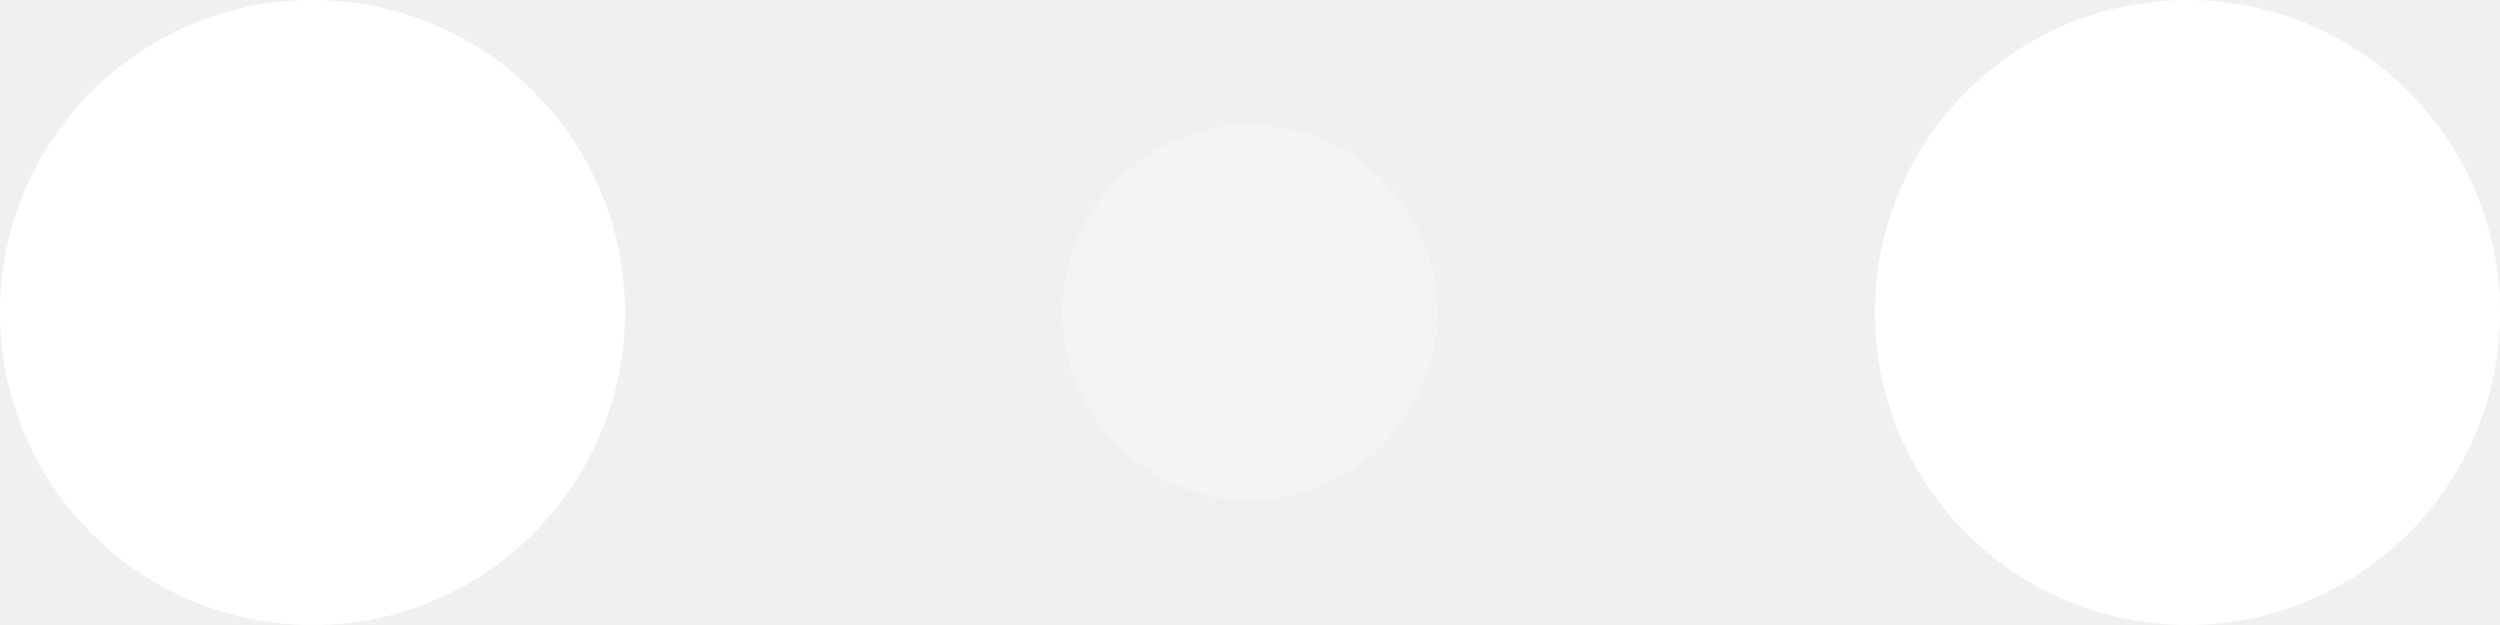
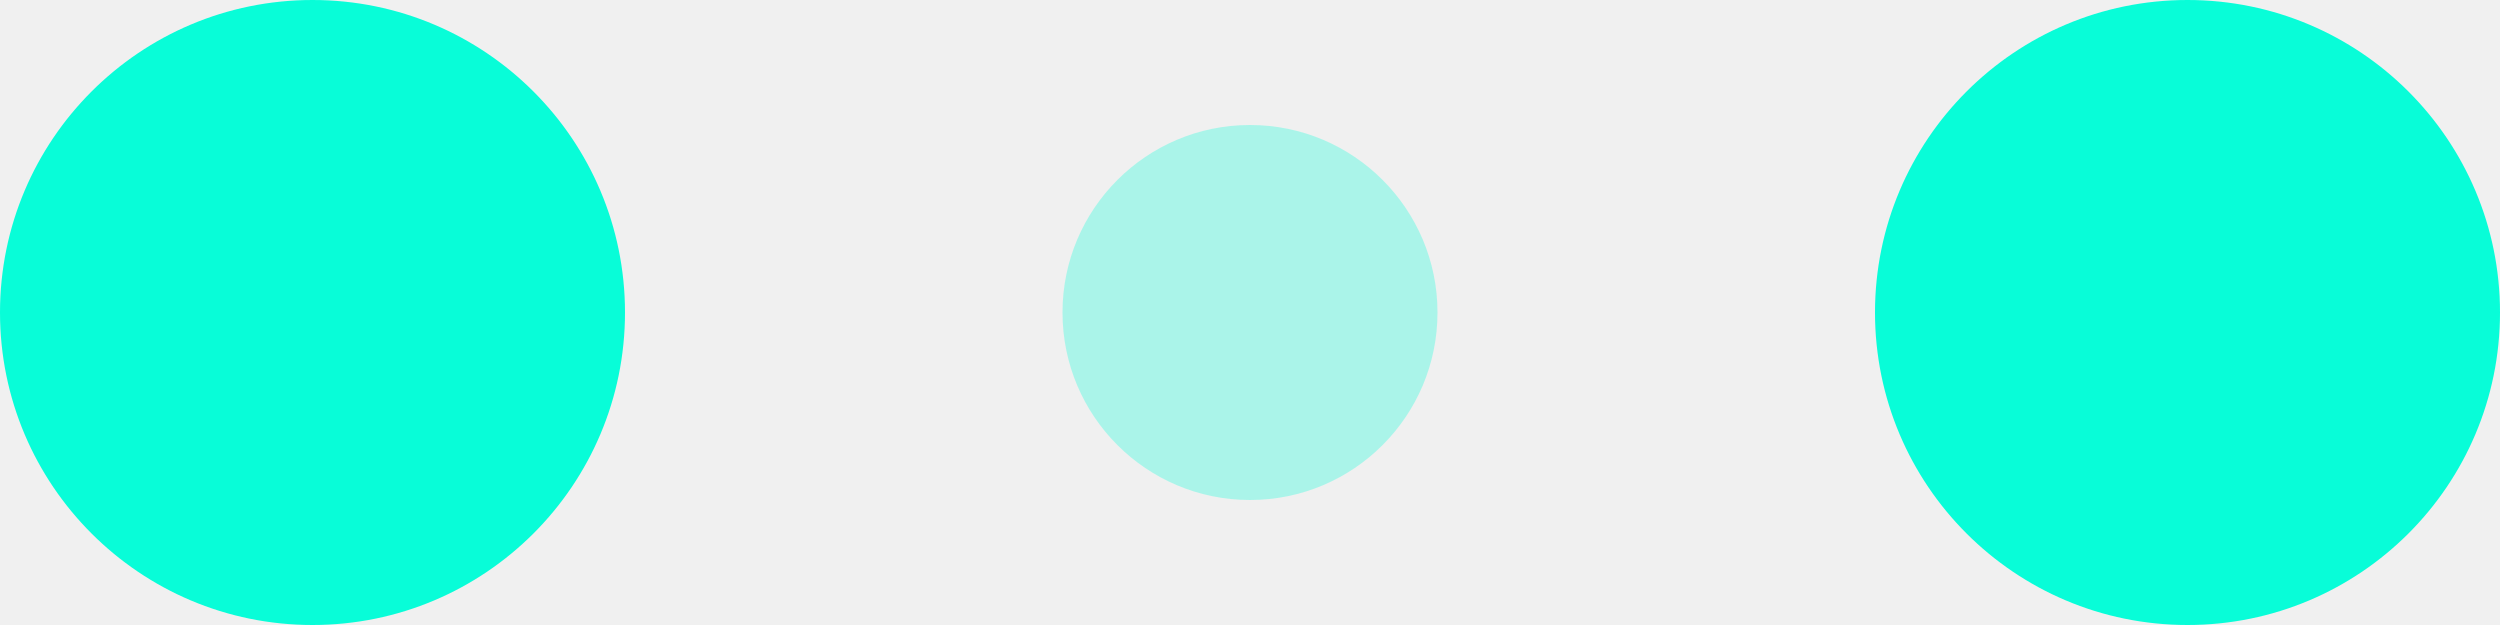
- <svg xmlns="http://www.w3.org/2000/svg" width="120" height="30" viewBox="0 0 120 30" fill="#fff">
+ <svg xmlns="http://www.w3.org/2000/svg" width="120" height="30" viewBox="0 0 120 30" fill="#08fdd8">
  <circle cx="15" cy="15" r="15">
    <animate attributeName="r" from="15" to="15" begin="0s" dur="0.8s" values="15;9;15" calcMode="linear" repeatCount="indefinite" />
    <animate attributeName="fill-opacity" from="1" to="1" begin="0s" dur="0.8s" values="1;.5;1" calcMode="linear" repeatCount="indefinite" />
  </circle>
  <circle cx="60" cy="15" r="9" fill-opacity="0.3">
    <animate attributeName="r" from="9" to="9" begin="0s" dur="0.8s" values="9;15;9" calcMode="linear" repeatCount="indefinite" />
    <animate attributeName="fill-opacity" from="0.5" to="0.5" begin="0s" dur="0.8s" values=".5;1;.5" calcMode="linear" repeatCount="indefinite" />
  </circle>
  <circle cx="105" cy="15" r="15">
    <animate attributeName="r" from="15" to="15" begin="0s" dur="0.8s" values="15;9;15" calcMode="linear" repeatCount="indefinite" />
    <animate attributeName="fill-opacity" from="1" to="1" begin="0s" dur="0.8s" values="1;.5;1" calcMode="linear" repeatCount="indefinite" />
  </circle>
</svg>
